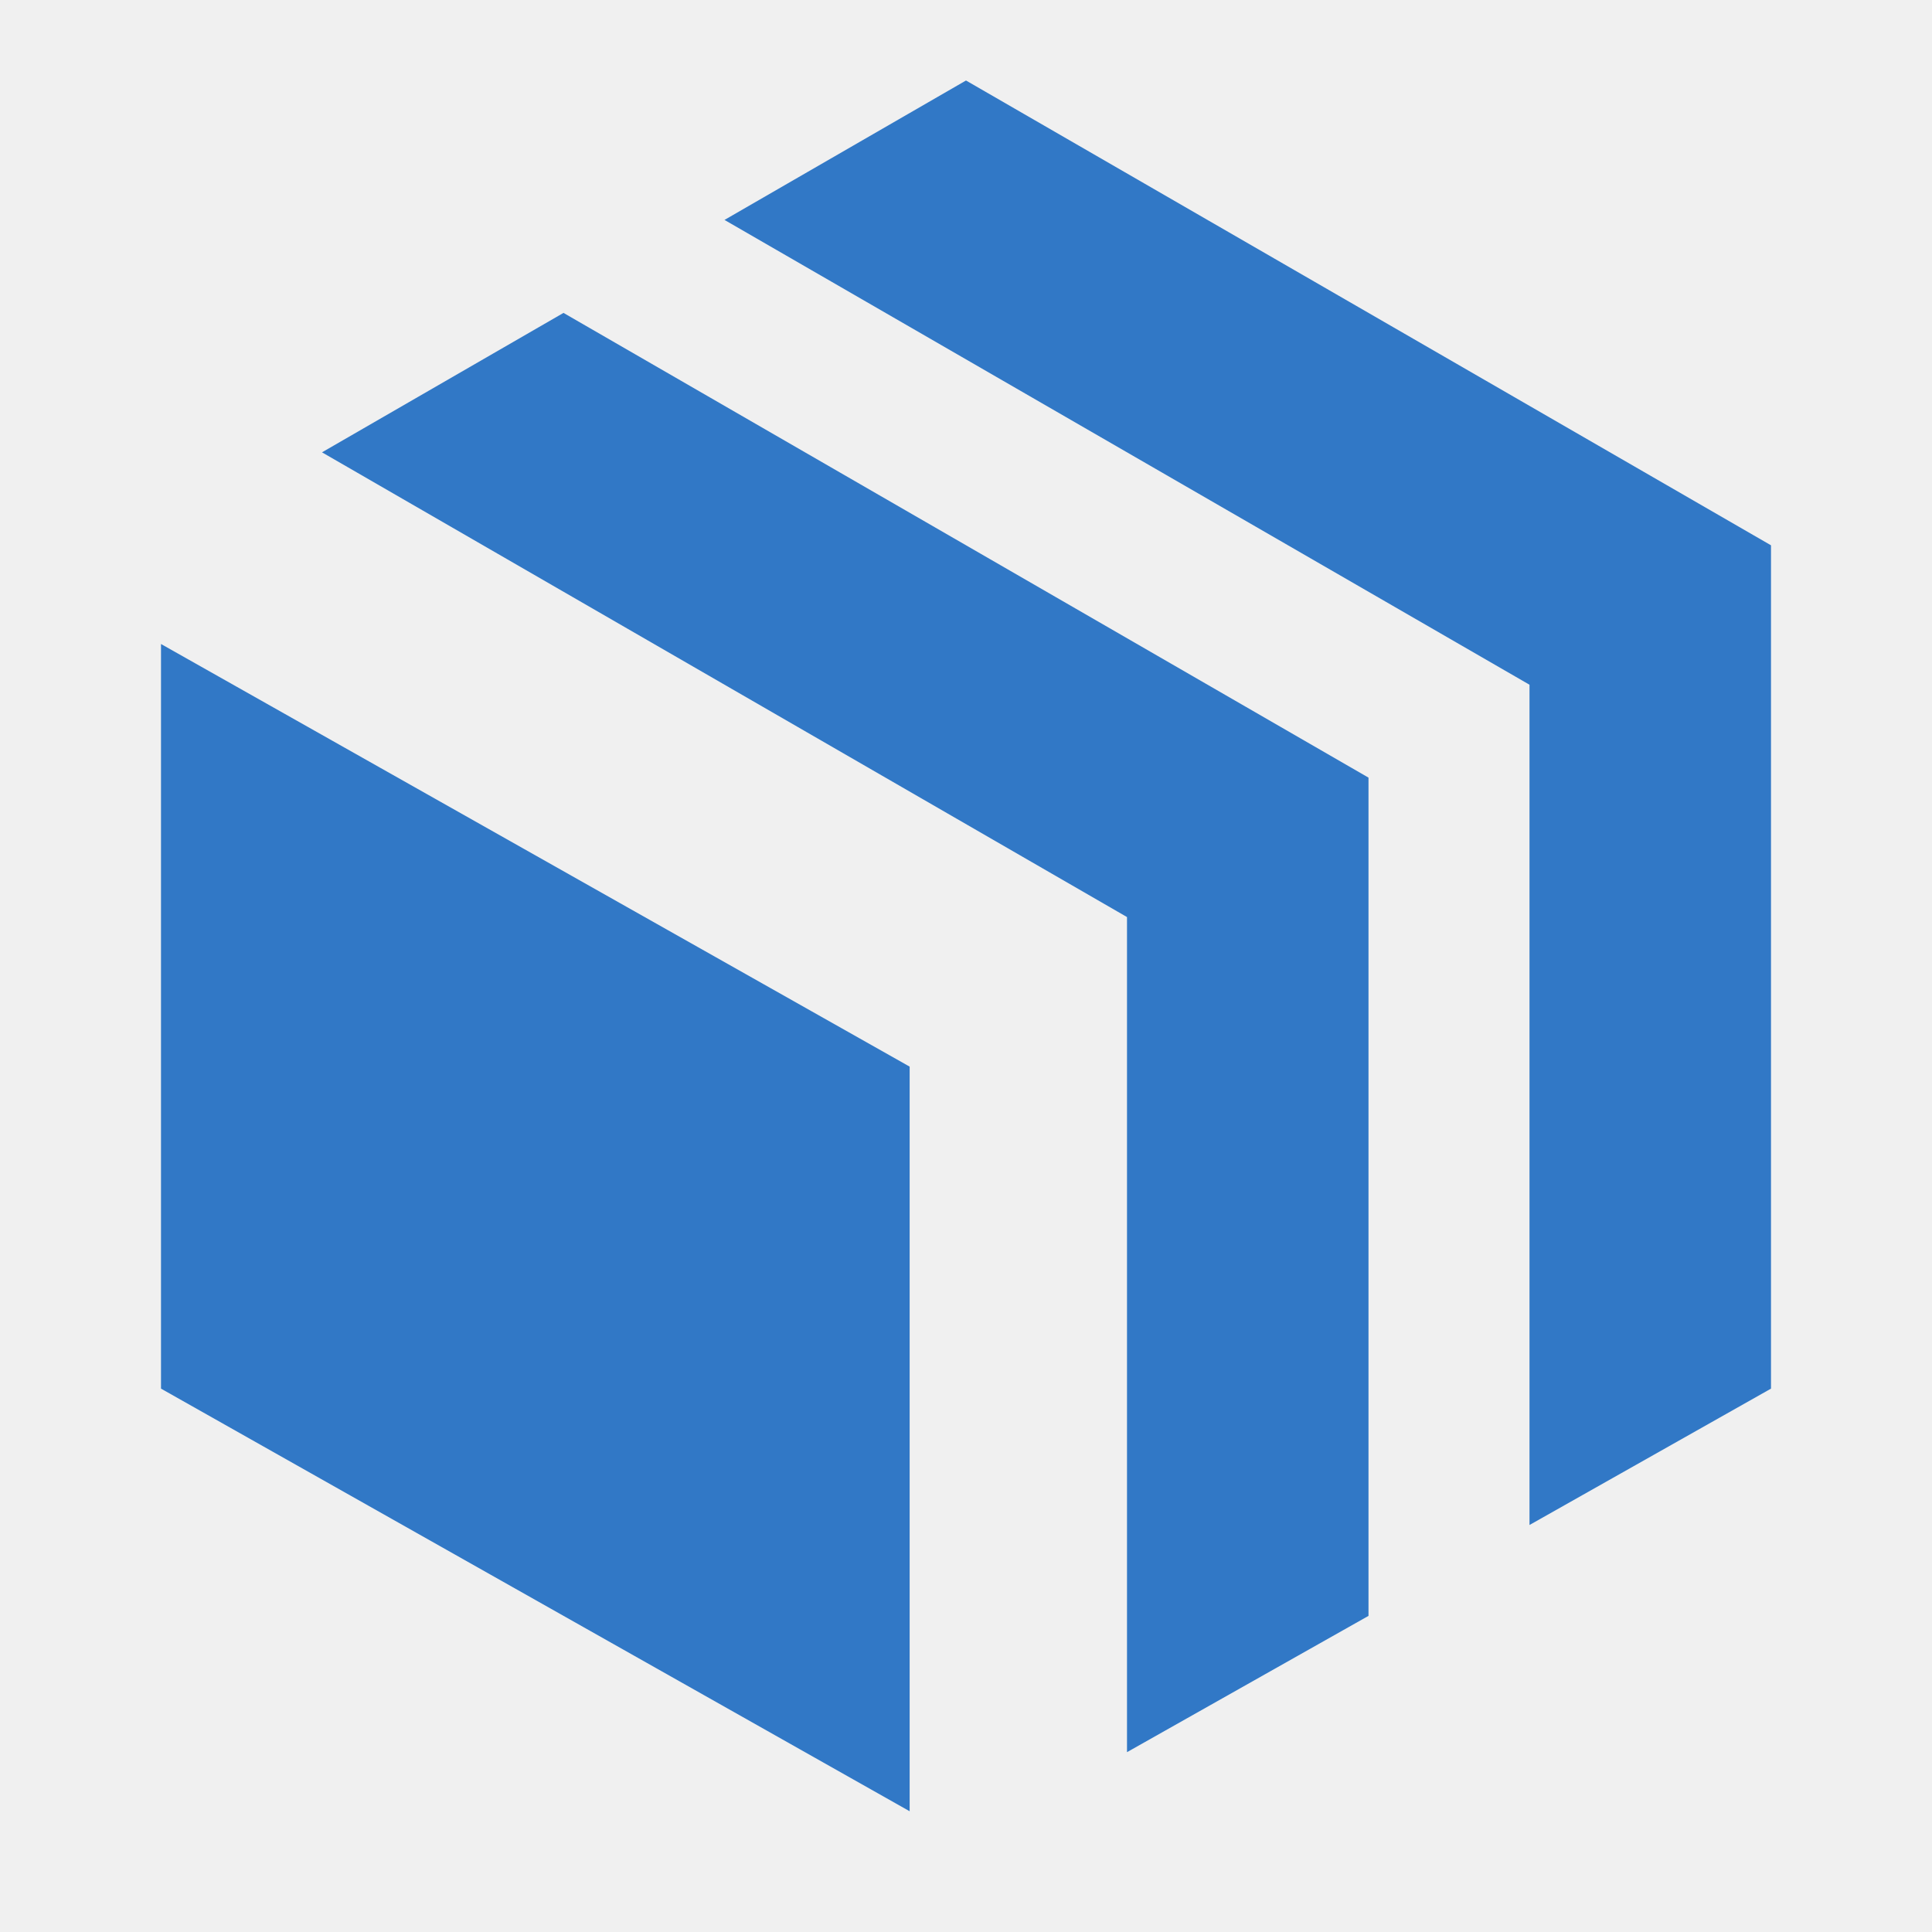
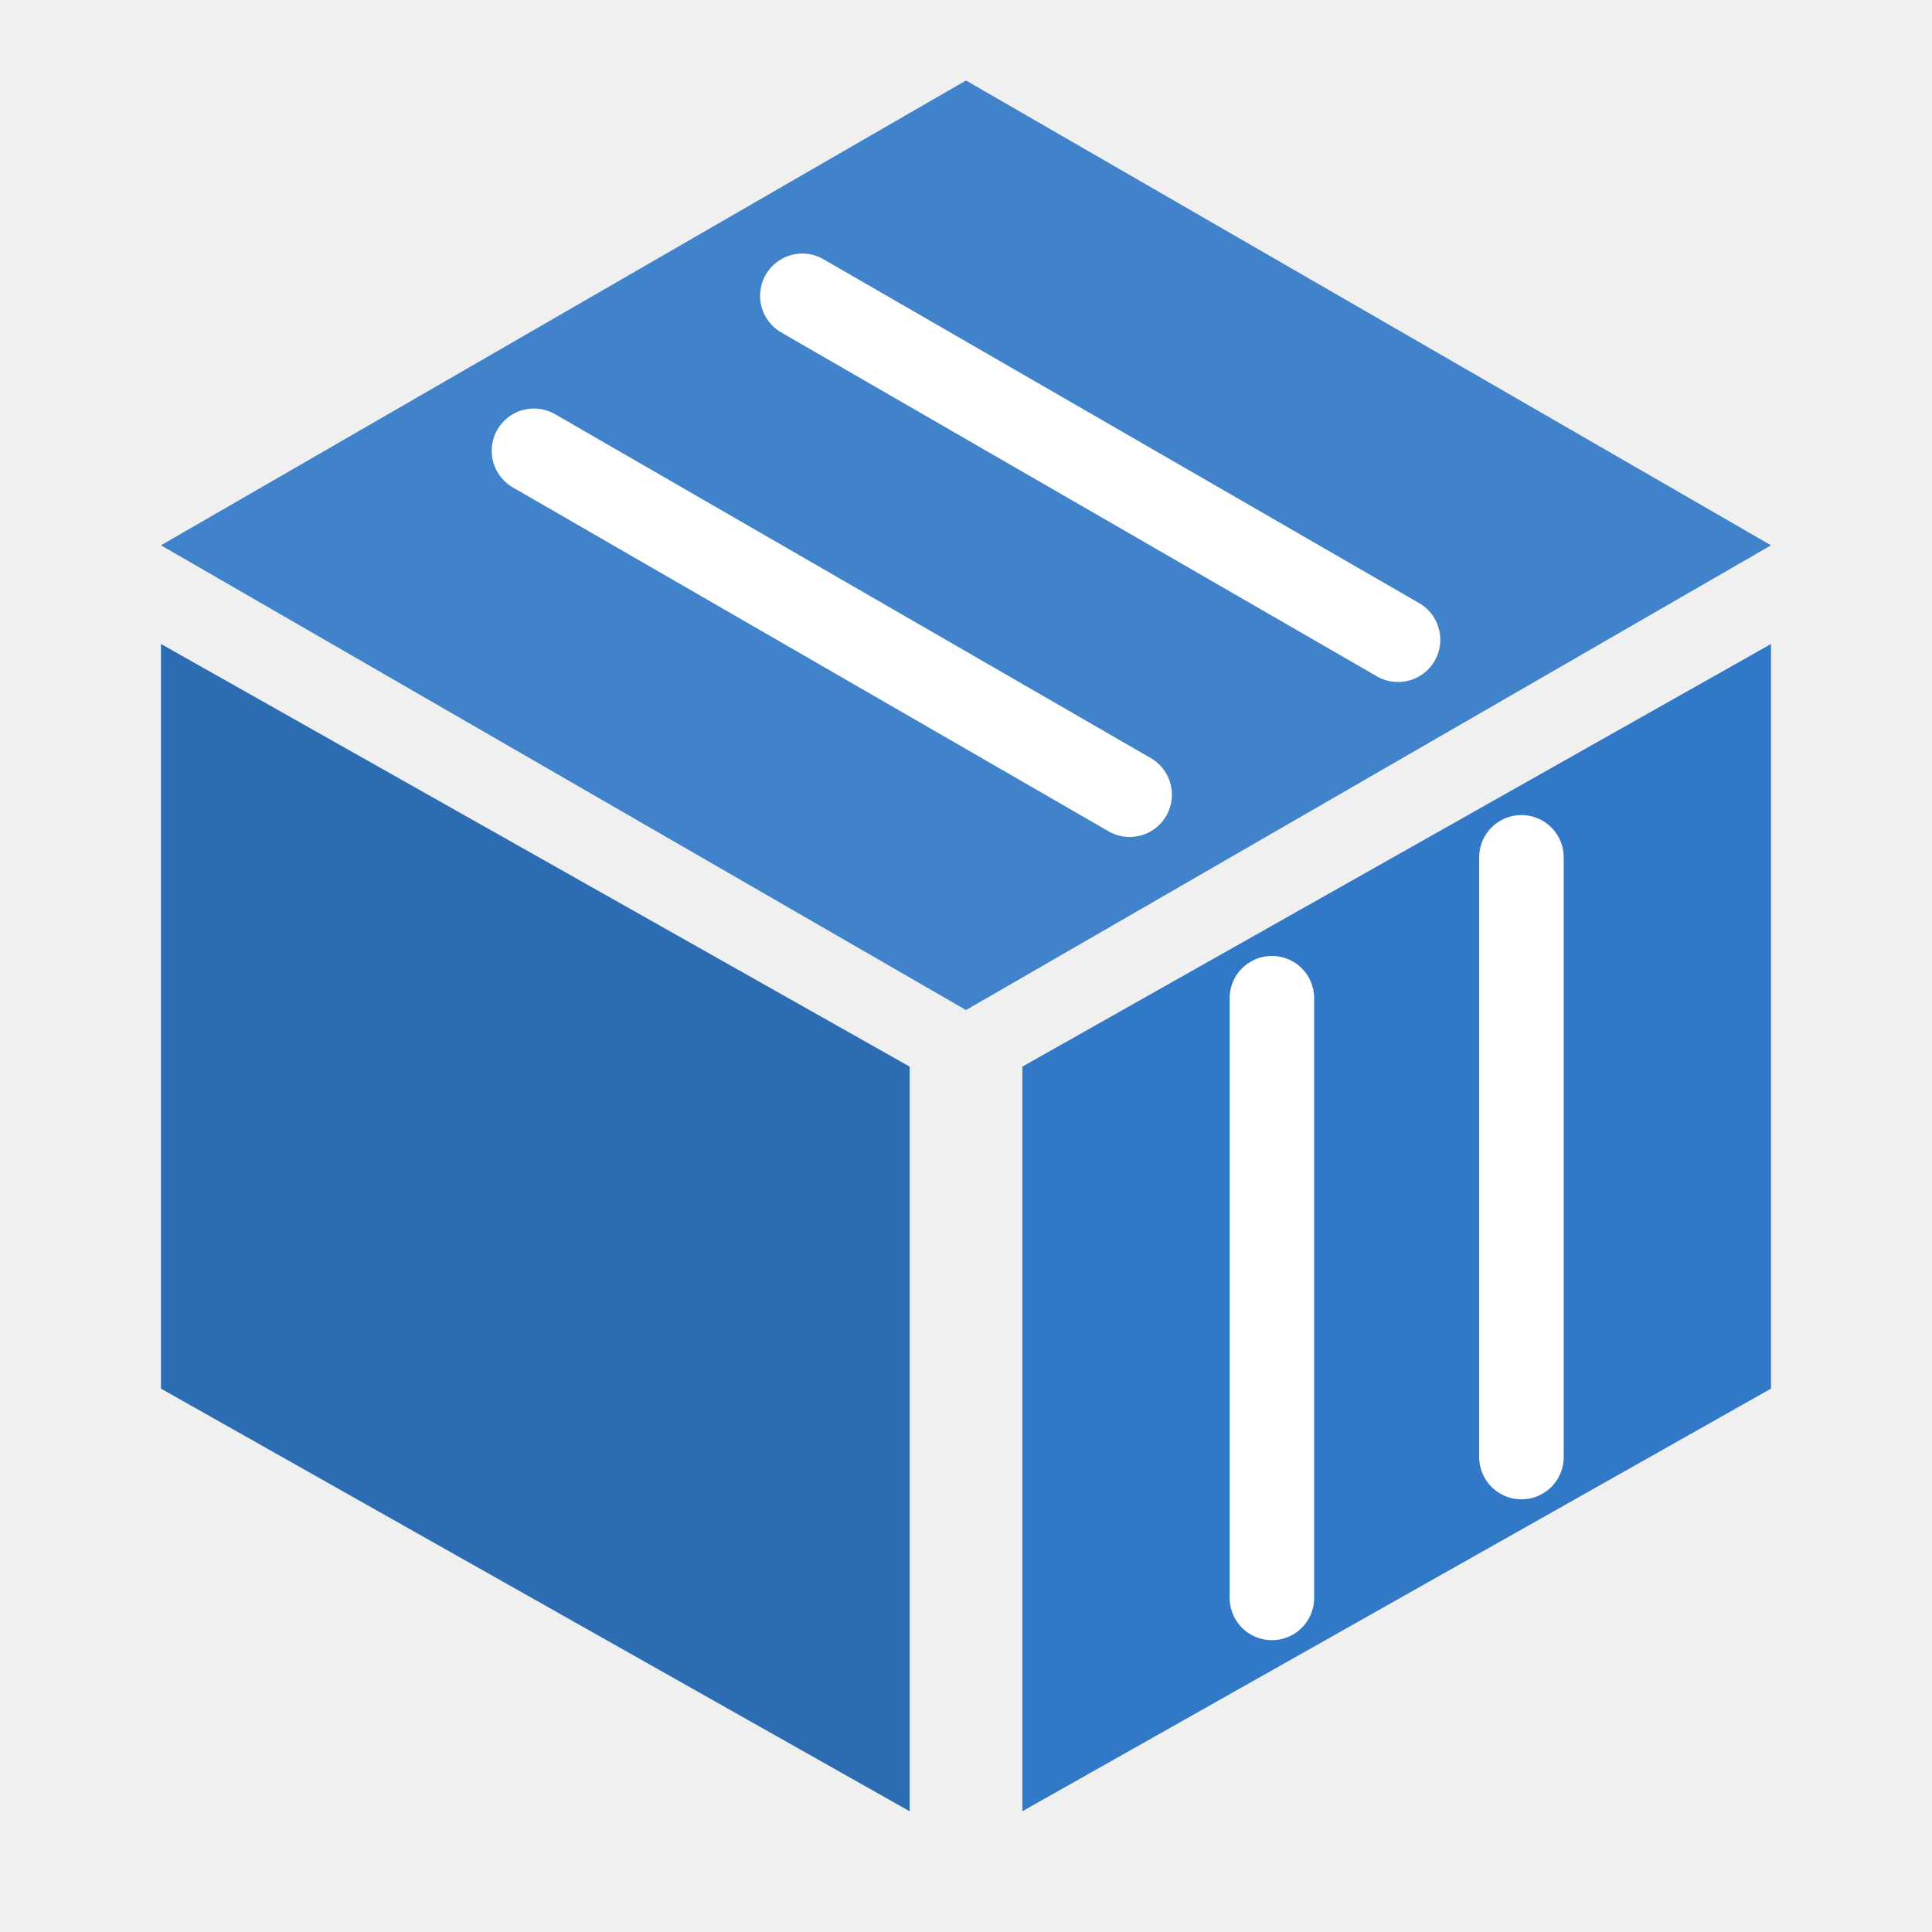
<svg xmlns="http://www.w3.org/2000/svg" viewBox="0 0 24 24" color="#3178C6" role="img" aria-labelledby="drizzle-cubrid-title drizzle-cubrid-desc">
+   <path d="M 12 1 L 22 6.774 L 12 12.547 L 2 6.774 Z" fill="currentColor" />
  <path d="M 2 8 L 11.3 13.25 L 11.3 22.5 L 2 17.25 Z" fill="currentColor" />
-   <path d="M 4 5.619 L 14 11.392 L 14 21.766 L 17 20.073 L 17 9.66 L 7 3.887 Z" fill="currentColor" />
-   <path d="M 9 2.732 L 19 8.506 L 19 18.944 L 22 17.25 L 22 6.774 L 12 1 Z" fill="currentColor" />
+   <path d="M 12.7 13.25 L 22 8 L 22 17.25 L 12.7 22.5 Z" fill="currentColor" />
+   <path d="M 12 1 L 22 6.774 L 12 12.547 L 2 6.774 Z" fill="#fff" opacity="0.08" />
+   <path d="M 2 8 L 11.3 13.25 L 11.3 22.5 L 2 17.25 Z" fill="#000" opacity="0.10" />
+   <g data-layer-grooves="orm" fill="none" stroke="#fff" stroke-width="1.05" stroke-linecap="round">
+     <path d="M 14.033 9.872 L 6.633 5.6" />
+     <path d="M 15.8 12.4 L 15.8 19.85" />
+     <path d="M 17.367 7.947 L 9.967 3.675" />
+     <path d="M 18.9 10.65 L 18.9 18.1" />
+   </g>
</svg>
